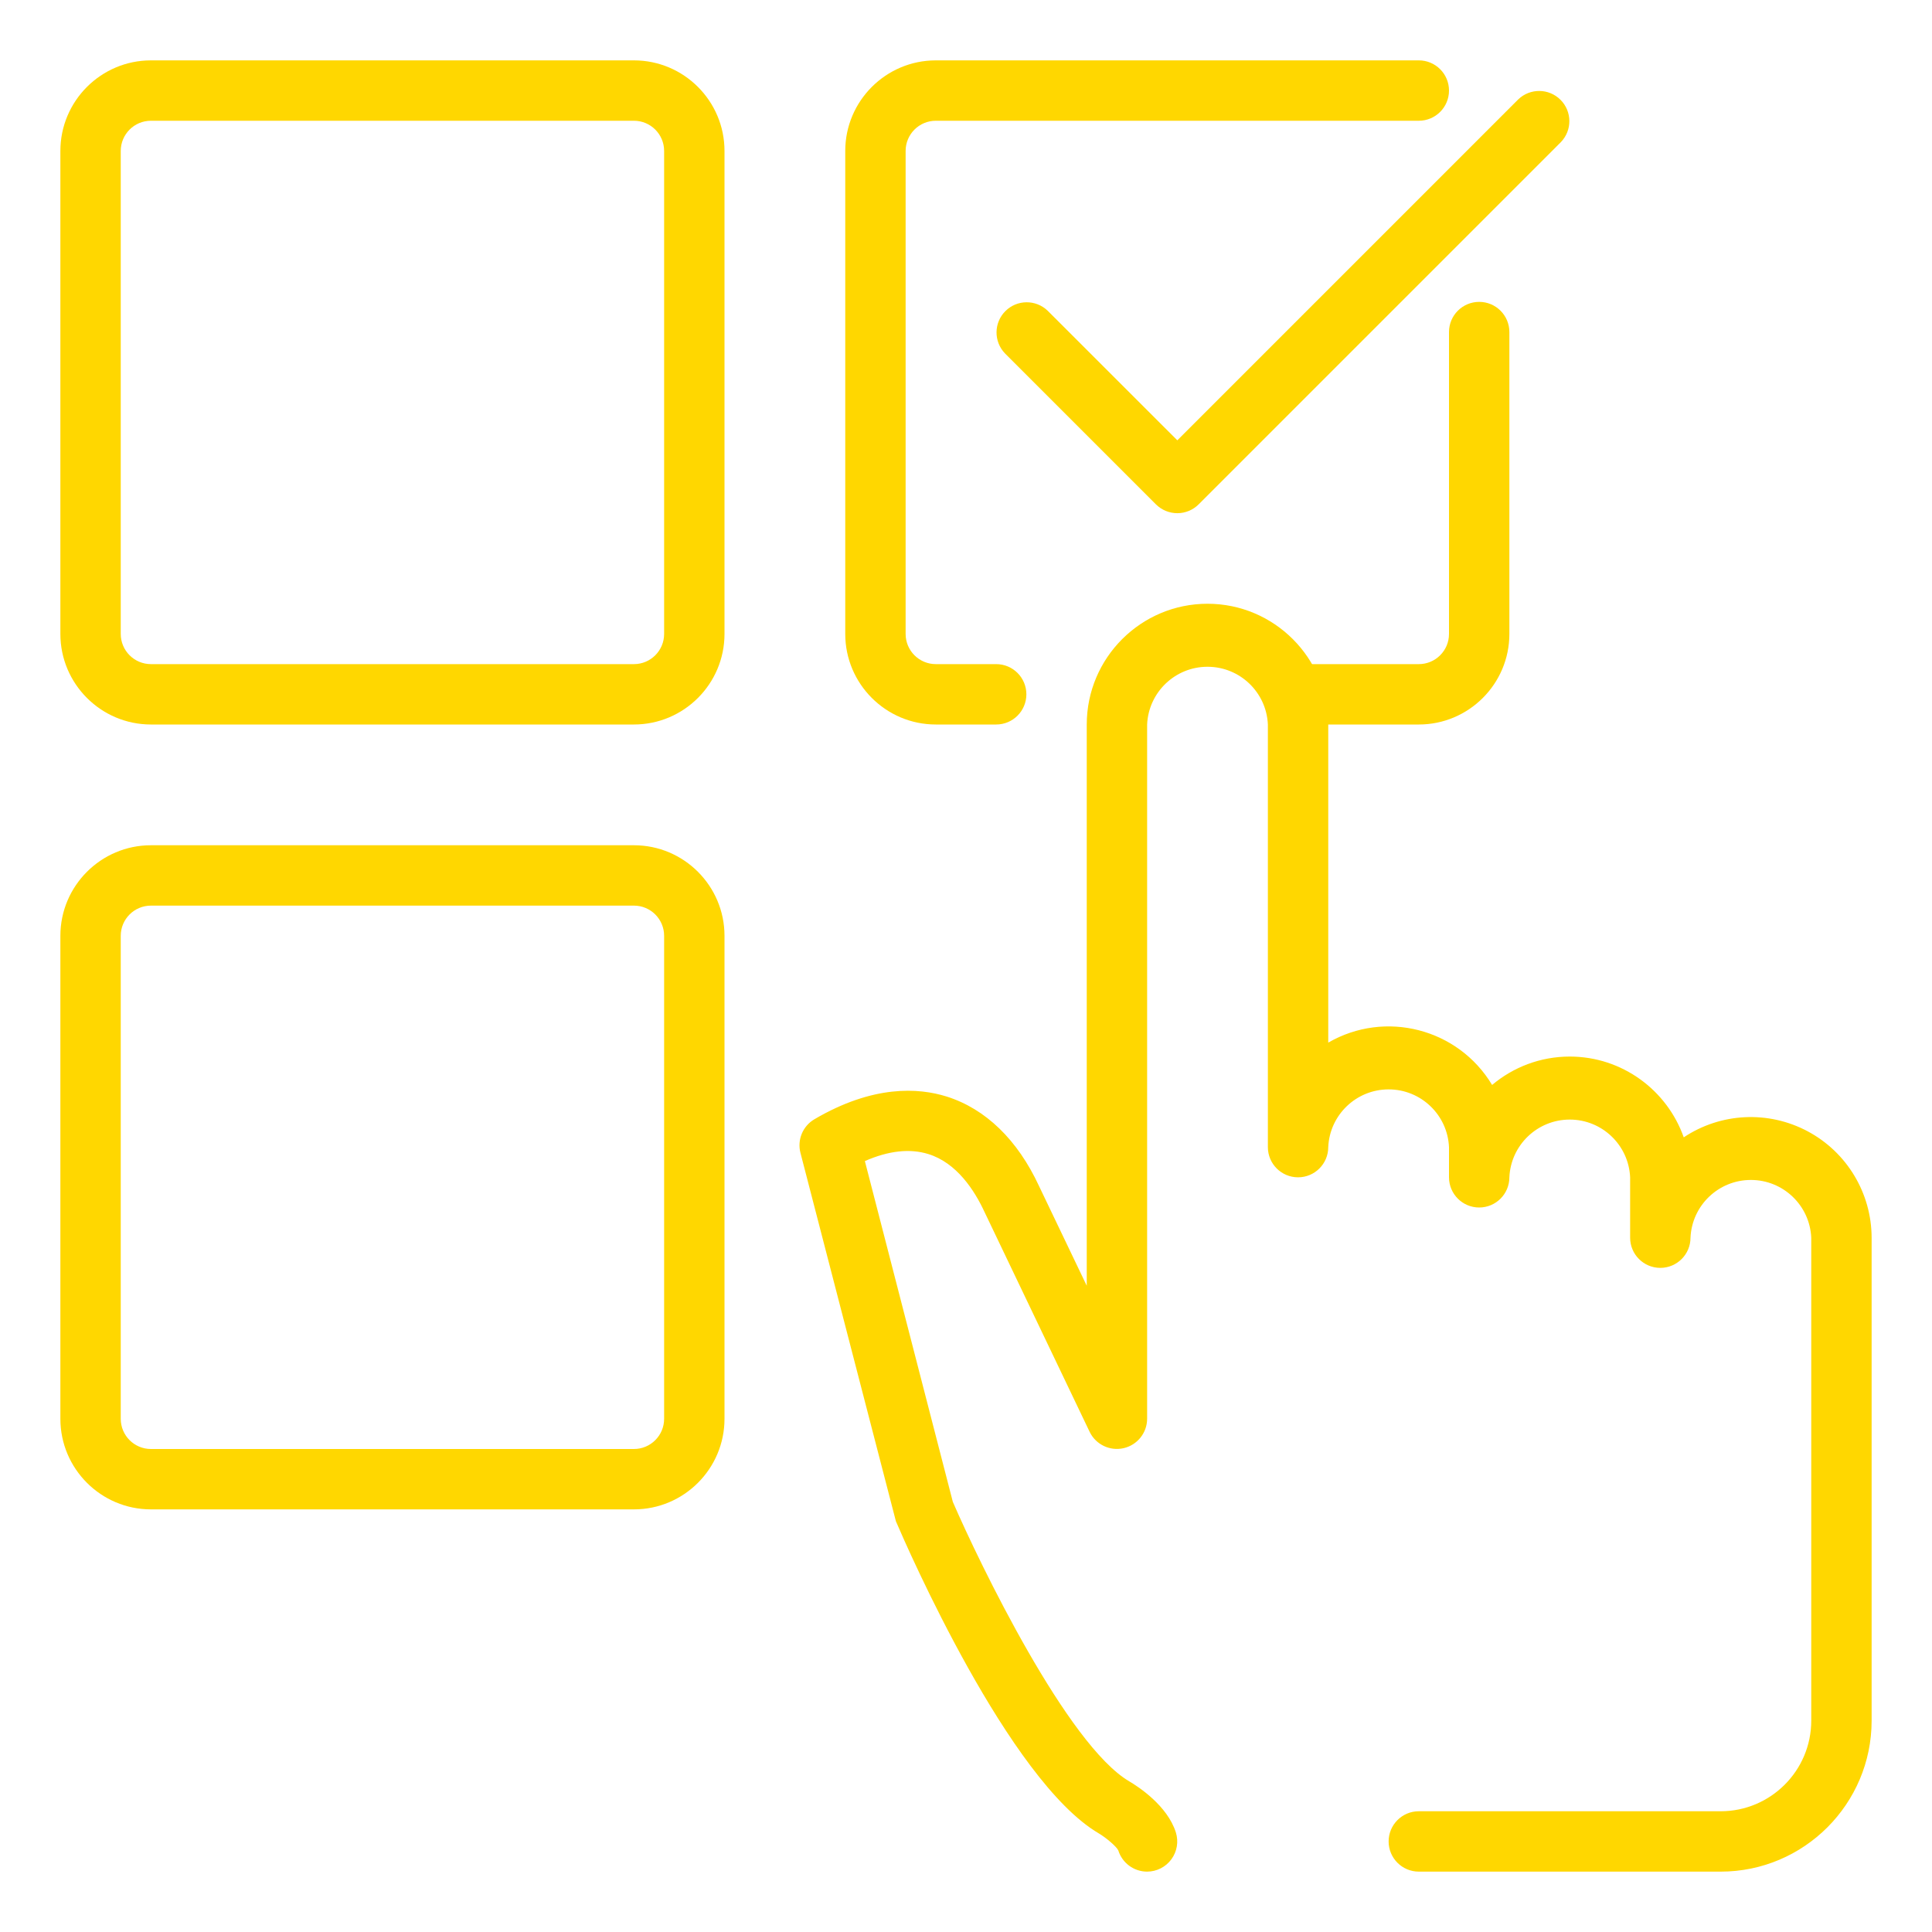
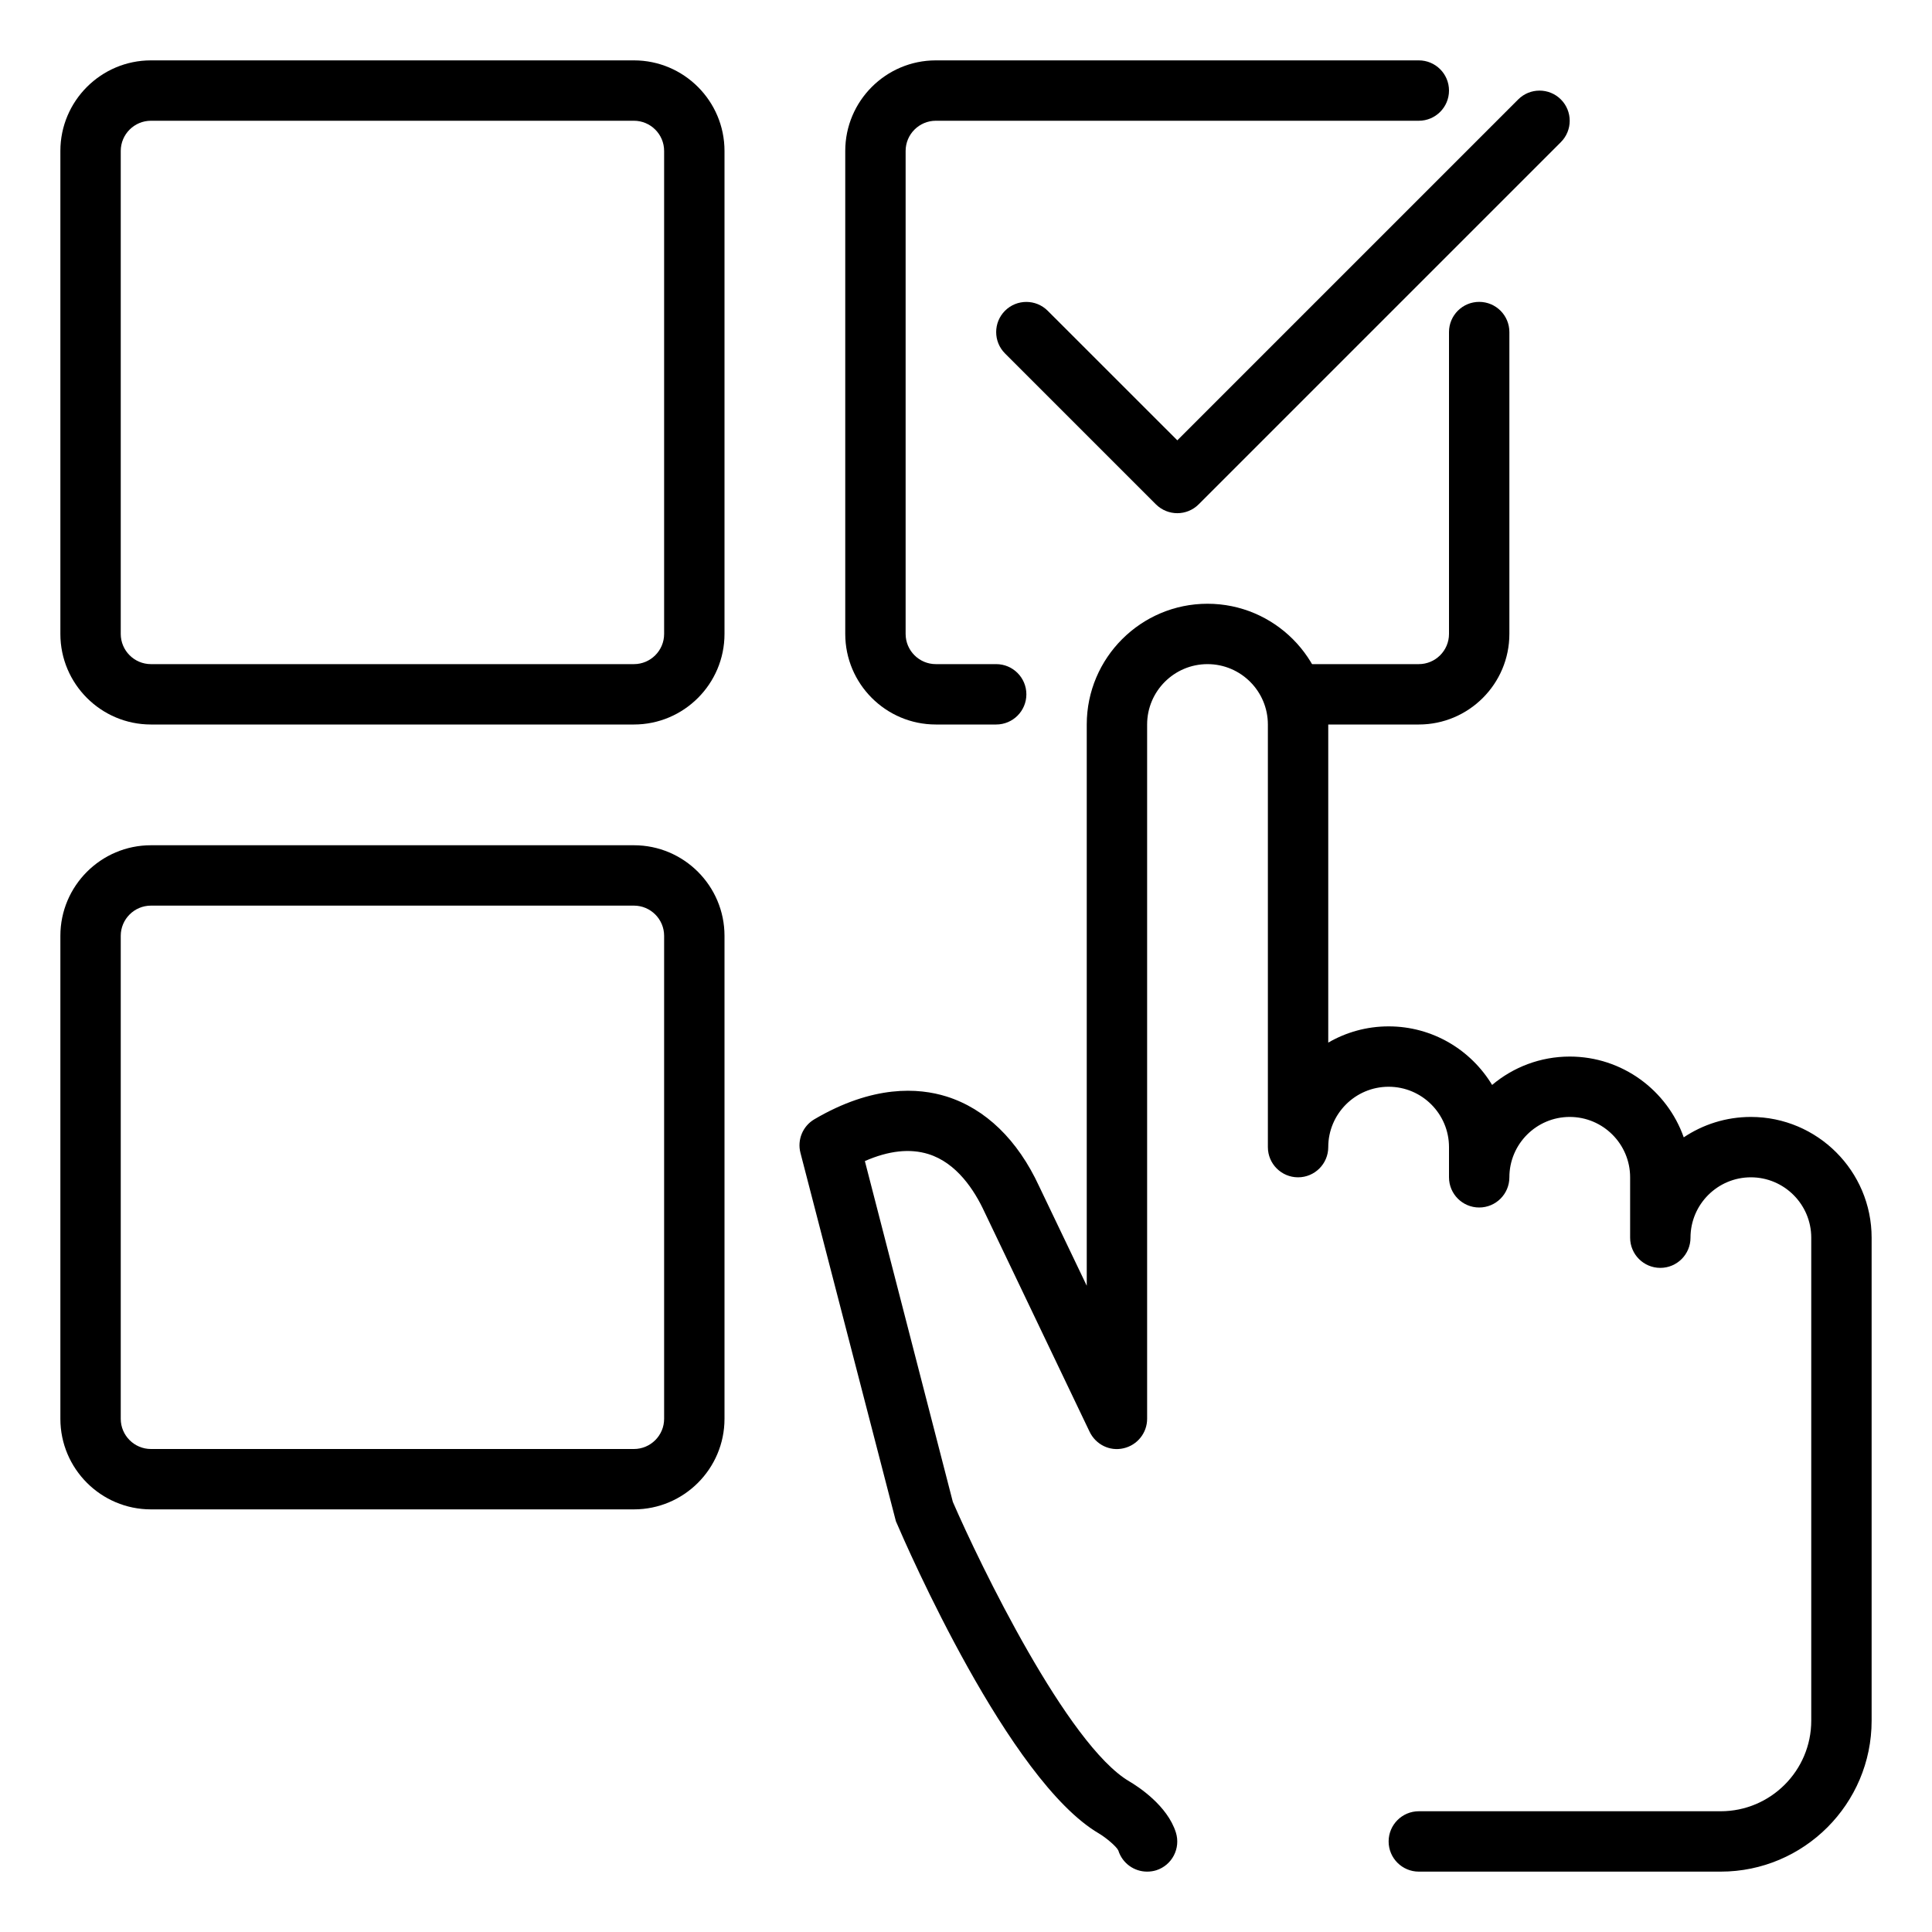
- <svg xmlns="http://www.w3.org/2000/svg" version="1.1" width="512" height="512" x="0" y="0" viewBox="0 0 32 32" style="enable-background:new 0 0 512 512" xml:space="preserve">
-   <g>
-     <path d="M19 31a.5.5 0 0 1-.477-.35c-.029-.065-.203-.212-.323-.283-1.49-.873-3.174-4.733-3.361-5.17l-1.581-6.102a.5.5 0 0 1 .23-.556c.975-.573 1.726-.522 2.188-.378.647.203 1.179.717 1.535 1.487L18 21.296V12c0-1.103.897-2 2-2s2 .897 2 2v5.269a2 2 0 0 1 2.714.701c.348-.293.797-.47 1.286-.47.871 0 1.614.56 1.888 1.338A2.002 2.002 0 0 1 31 20.5v8c0 1.378-1.121 2.5-2.5 2.5h-5a.5.5 0 0 1 0-1h5c.827 0 1.5-.673 1.5-1.5v-8a1.001 1.001 0 0 0-2 0 .5.5 0 0 1-1 0v-1a1.001 1.001 0 0 0-2 0 .5.5 0 0 1-1 0V19a1.001 1.001 0 0 0-2 0 .5.5 0 0 1-1 0v-7a1.001 1.001 0 0 0-2 0v11.5a.501.501 0 0 1-.952.216l-1.742-3.643c-.166-.359-.46-.812-.929-.958-.306-.095-.658-.057-1.052.116l1.457 5.645c.448 1.033 1.899 4.03 2.924 4.63.146.086.629.399.77.845A.5.5 0 0 1 19 31zM19.5 8.5a.502.502 0 0 1-.354-.146l-2.5-2.5a.5.5 0 0 1 .707-.707L19.5 7.293l5.646-5.646a.5.5 0 0 1 .707.707l-6 6a.498.498 0 0 1-.353.146zM10.5 12h-8c-.827 0-1.5-.673-1.5-1.5v-8C1 1.673 1.673 1 2.5 1h8c.827 0 1.5.673 1.5 1.5v8c0 .827-.673 1.5-1.5 1.5zm-8-10a.5.5 0 0 0-.5.5v8a.5.5 0 0 0 .5.5h8a.5.5 0 0 0 .5-.5v-8a.5.5 0 0 0-.5-.5zM10.5 25h-8c-.827 0-1.5-.673-1.5-1.5v-8c0-.827.673-1.5 1.5-1.5h8c.827 0 1.5.673 1.5 1.5v8c0 .827-.673 1.5-1.5 1.5zm-8-10a.5.5 0 0 0-.5.5v8a.5.5 0 0 0 .5.5h8a.5.5 0 0 0 .5-.5v-8a.5.5 0 0 0-.5-.5z" fill="#ffd700" opacity="1" data-original="#000000" />
-     <path d="M16.5 12h-1c-.827 0-1.5-.673-1.5-1.5v-8c0-.827.673-1.5 1.5-1.5h8a.5.5 0 0 1 0 1h-8a.5.5 0 0 0-.5.5v8a.5.5 0 0 0 .5.5h1a.5.5 0 0 1 0 1zM23.5 12h-2a.5.5 0 0 1 0-1h2a.5.5 0 0 0 .5-.5v-5a.5.5 0 0 1 1 0v5c0 .827-.673 1.5-1.5 1.5z" fill="#ffd700" opacity="1" data-original="#000000" />
+ <svg xmlns="http://www.w3.org/2000/svg" id="_x3C_Layer_x3E_" height="512" viewBox="0 0 32 32" width="512">
+   <g id="make_a_choice_x2C__choose_x2C__tick_x2C__mark_x2C__touchscreen_x2C__check">
+     <g>
+       <g id="XMLID_325_">
+         <path d="m19 31c-.213 0-.409-.136-.477-.35-.029-.065-.203-.212-.323-.283-1.49-.873-3.174-4.733-3.361-5.17l-1.581-6.102c-.056-.216.038-.443.23-.556.975-.573 1.726-.522 2.188-.378.647.203 1.179.717 1.535 1.487l.789 1.648v-9.296c0-1.103.897-2 2-2s2 .897 2 2v5.269c.294-.171.636-.269 1-.269.727 0 1.363.389 1.714.97.348-.293.797-.47 1.286-.47.871 0 1.614.56 1.888 1.338.318-.213.701-.338 1.112-.338 1.103 0 2 .897 2 2v8c0 1.378-1.121 2.5-2.5 2.5h-5c-.276 0-.5-.224-.5-.5s.224-.5.5-.5h5c.827 0 1.5-.673 1.5-1.5v-8c0-.551-.448-1-1-1s-1 .449-1 1c0 .276-.224.5-.5.5s-.5-.224-.5-.5v-1c0-.551-.448-1-1-1s-1 .449-1 1c0 .276-.224.5-.5.5s-.5-.224-.5-.5v-.5c0-.551-.448-1-1-1s-1 .449-1 1c0 .276-.224.5-.5.5s-.5-.224-.5-.5v-7c0-.551-.448-1-1-1s-1 .449-1 1v11.5c0 .233-.162.436-.39.488-.23.054-.46-.062-.562-.272l-1.742-3.643c-.166-.359-.46-.812-.929-.958-.306-.095-.658-.057-1.052.116l1.457 5.645c.448 1.033 1.899 4.03 2.924 4.63.146.086.629.399.77.845.083.263-.063.544-.326.627-.049.015-.1.022-.15.022z" fill="rgb(0,0,0)" />
+       </g>
+       <g id="XMLID_345_">
+         <path d="m19.5 8.5c-.128 0-.256-.049-.354-.146l-2.5-2.5c-.195-.195-.195-.512 0-.707s.512-.195.707 0l2.147 2.146 5.646-5.646c.195-.195.512-.195.707 0s.195.512 0 .707l-6 6c-.097.097-.225.146-.353.146z" fill="rgb(0,0,0)" />
+       </g>
+       <g>
+         <path d="m10.5 12h-8c-.827 0-1.5-.673-1.5-1.5v-8c0-.827.673-1.5 1.5-1.5h8c.827 0 1.5.673 1.5 1.5v8c0 .827-.673 1.5-1.5 1.5zm-8-10c-.275 0-.5.224-.5.5v8c0 .276.225.5.5.5h8c.275 0 .5-.224.5-.5v-8c0-.276-.225-.5-.5-.5z" fill="rgb(0,0,0)" />
+       </g>
+       <g>
+         <path d="m10.5 25h-8c-.827 0-1.5-.673-1.5-1.5v-8c0-.827.673-1.5 1.5-1.5h8c.827 0 1.5.673 1.5 1.5v8c0 .827-.673 1.5-1.5 1.5zm-8-10c-.275 0-.5.224-.5.5v8c0 .276.225.5.5.5h8c.275 0 .5-.224.5-.5v-8c0-.276-.225-.5-.5-.5z" fill="rgb(0,0,0)" />
+       </g>
+       <g>
+         <path d="m16.5 12h-1c-.827 0-1.5-.673-1.5-1.5v-8c0-.827.673-1.5 1.5-1.5h8c.276 0 .5.224.5.5s-.224.5-.5.5h-8c-.275 0-.5.224-.5.5v8c0 .276.225.5.5.5h1c.276 0 .5.224.5.5s-.224.5-.5.5z" fill="rgb(0,0,0)" />
+       </g>
+       <g>
+         <path d="m23.5 12h-2c-.276 0-.5-.224-.5-.5s.224-.5.5-.5h2c.275 0 .5-.224.5-.5v-5c0-.276.224-.5.5-.5s.5.224.5.5v5c0 .827-.673 1.5-1.5 1.5z" fill="rgb(0,0,0)" />
+       </g>
+     </g>
  </g>
</svg>
